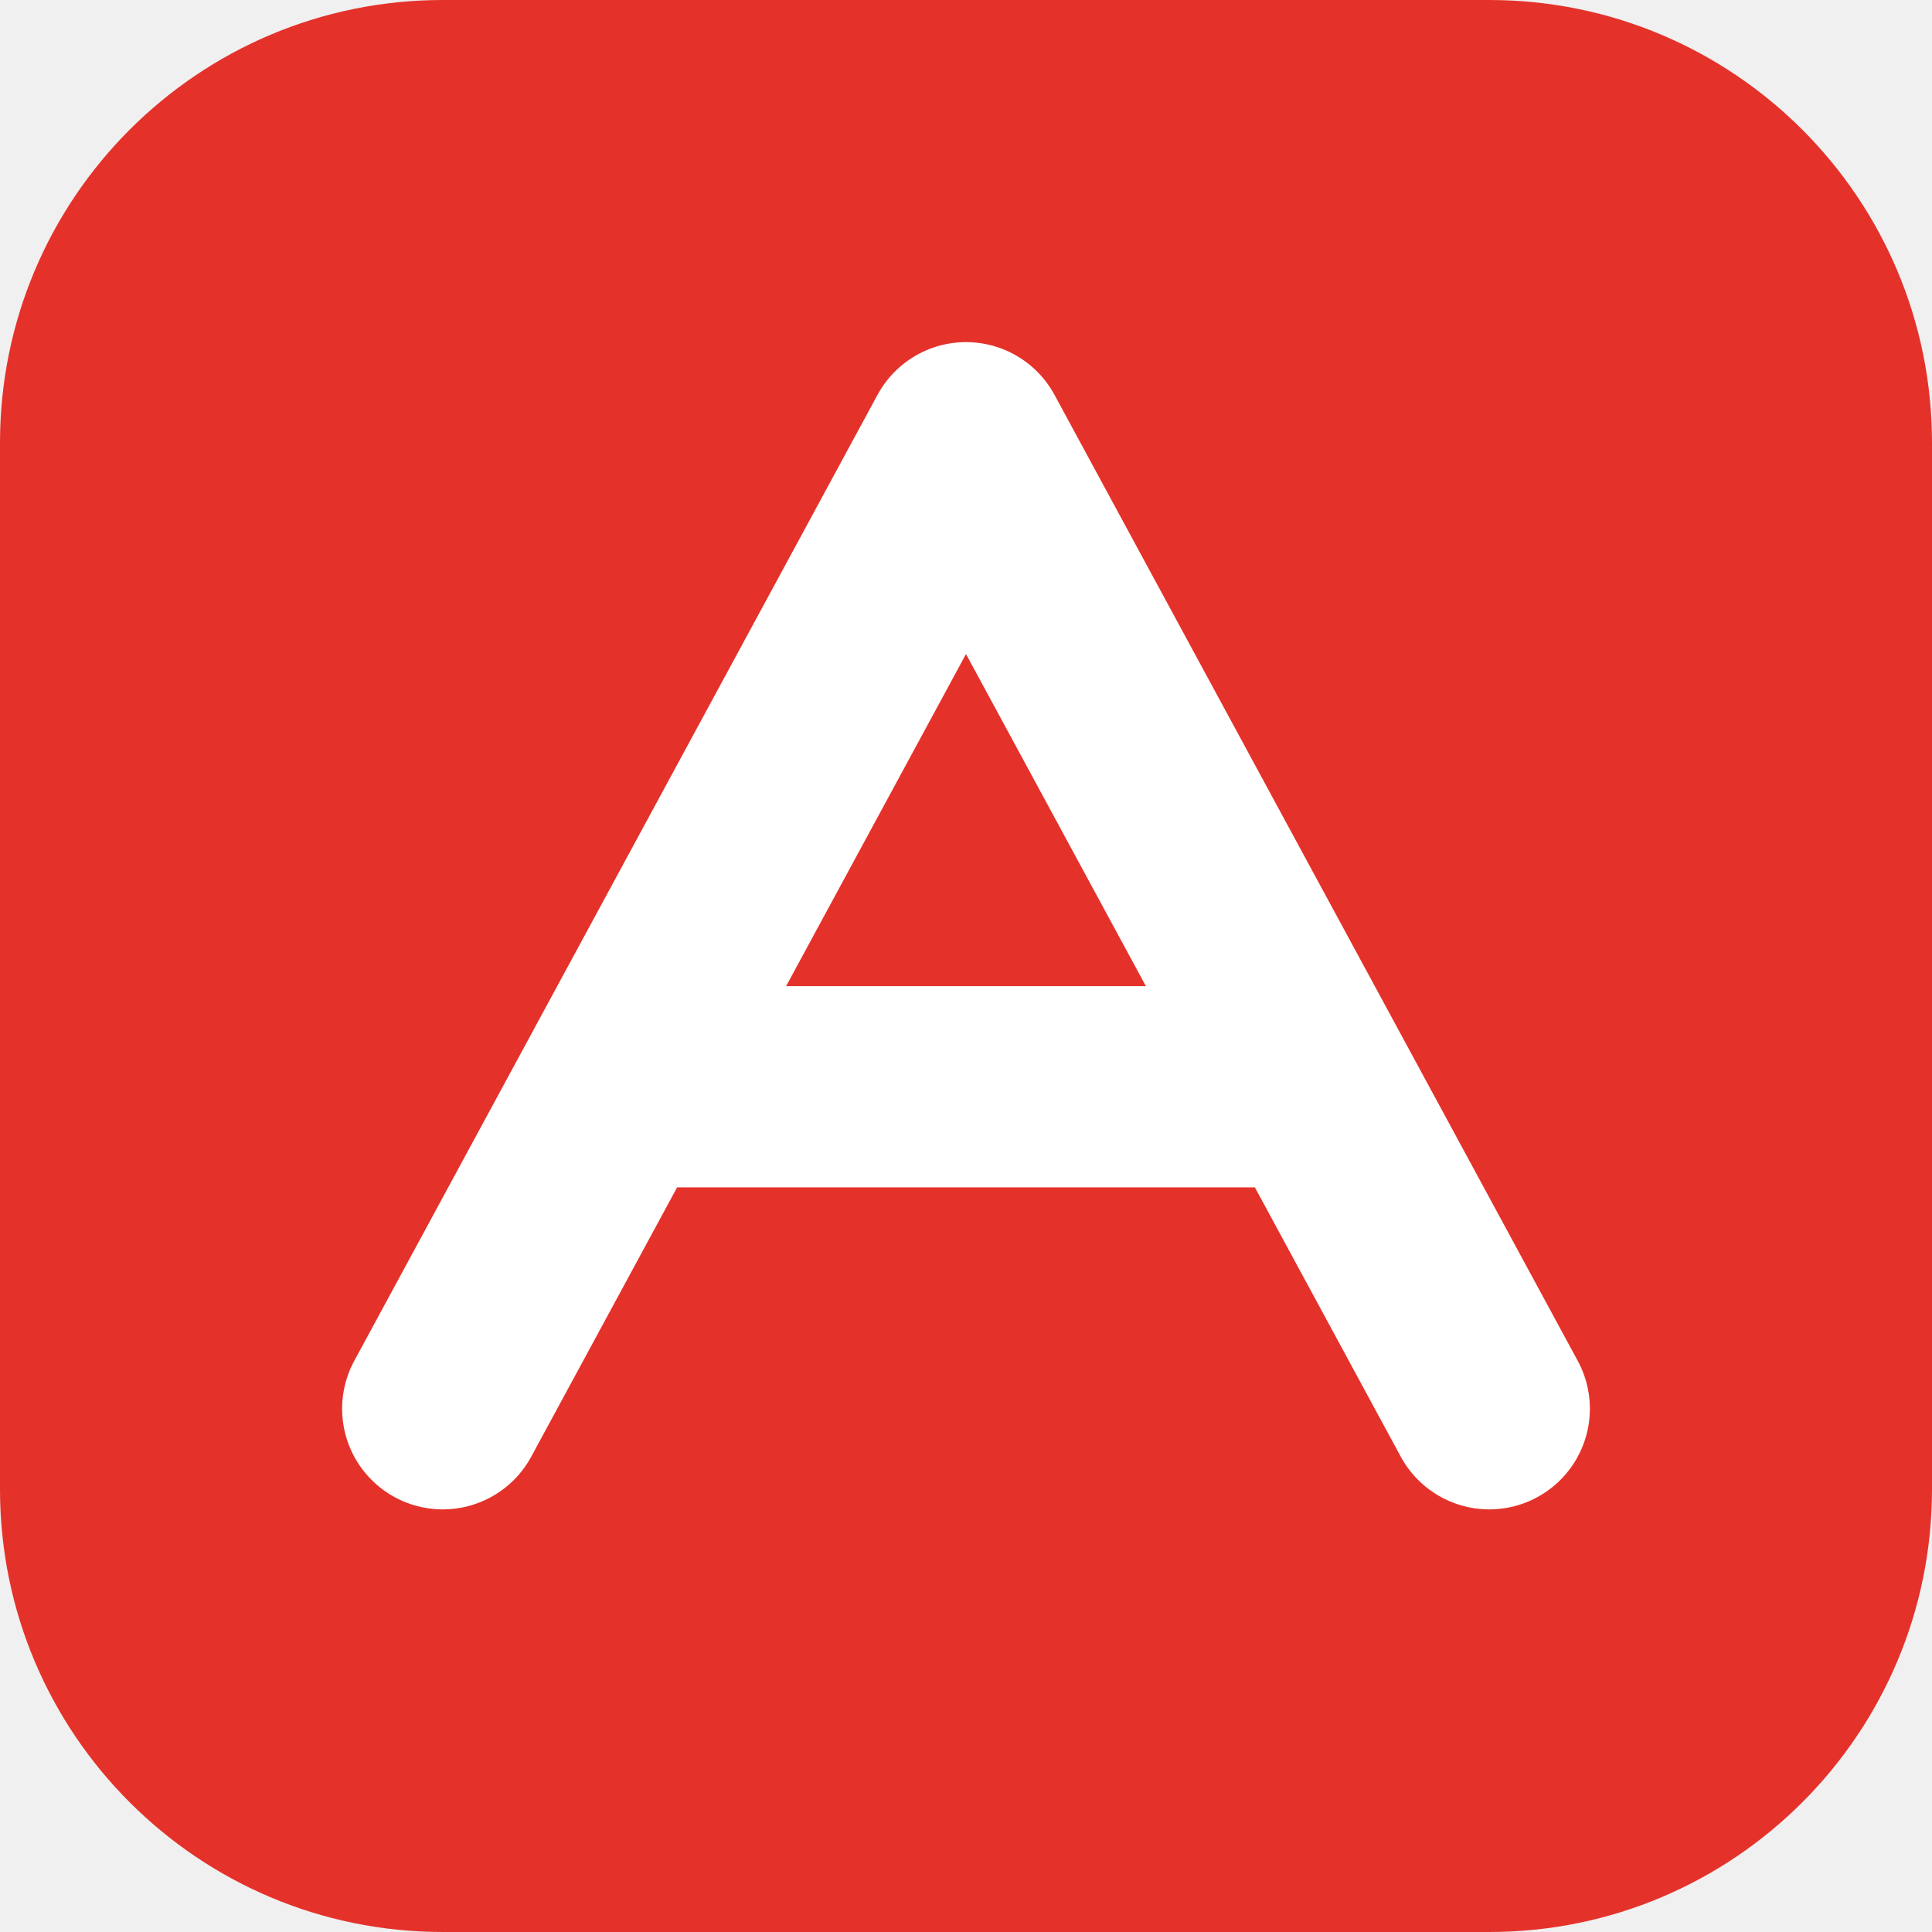
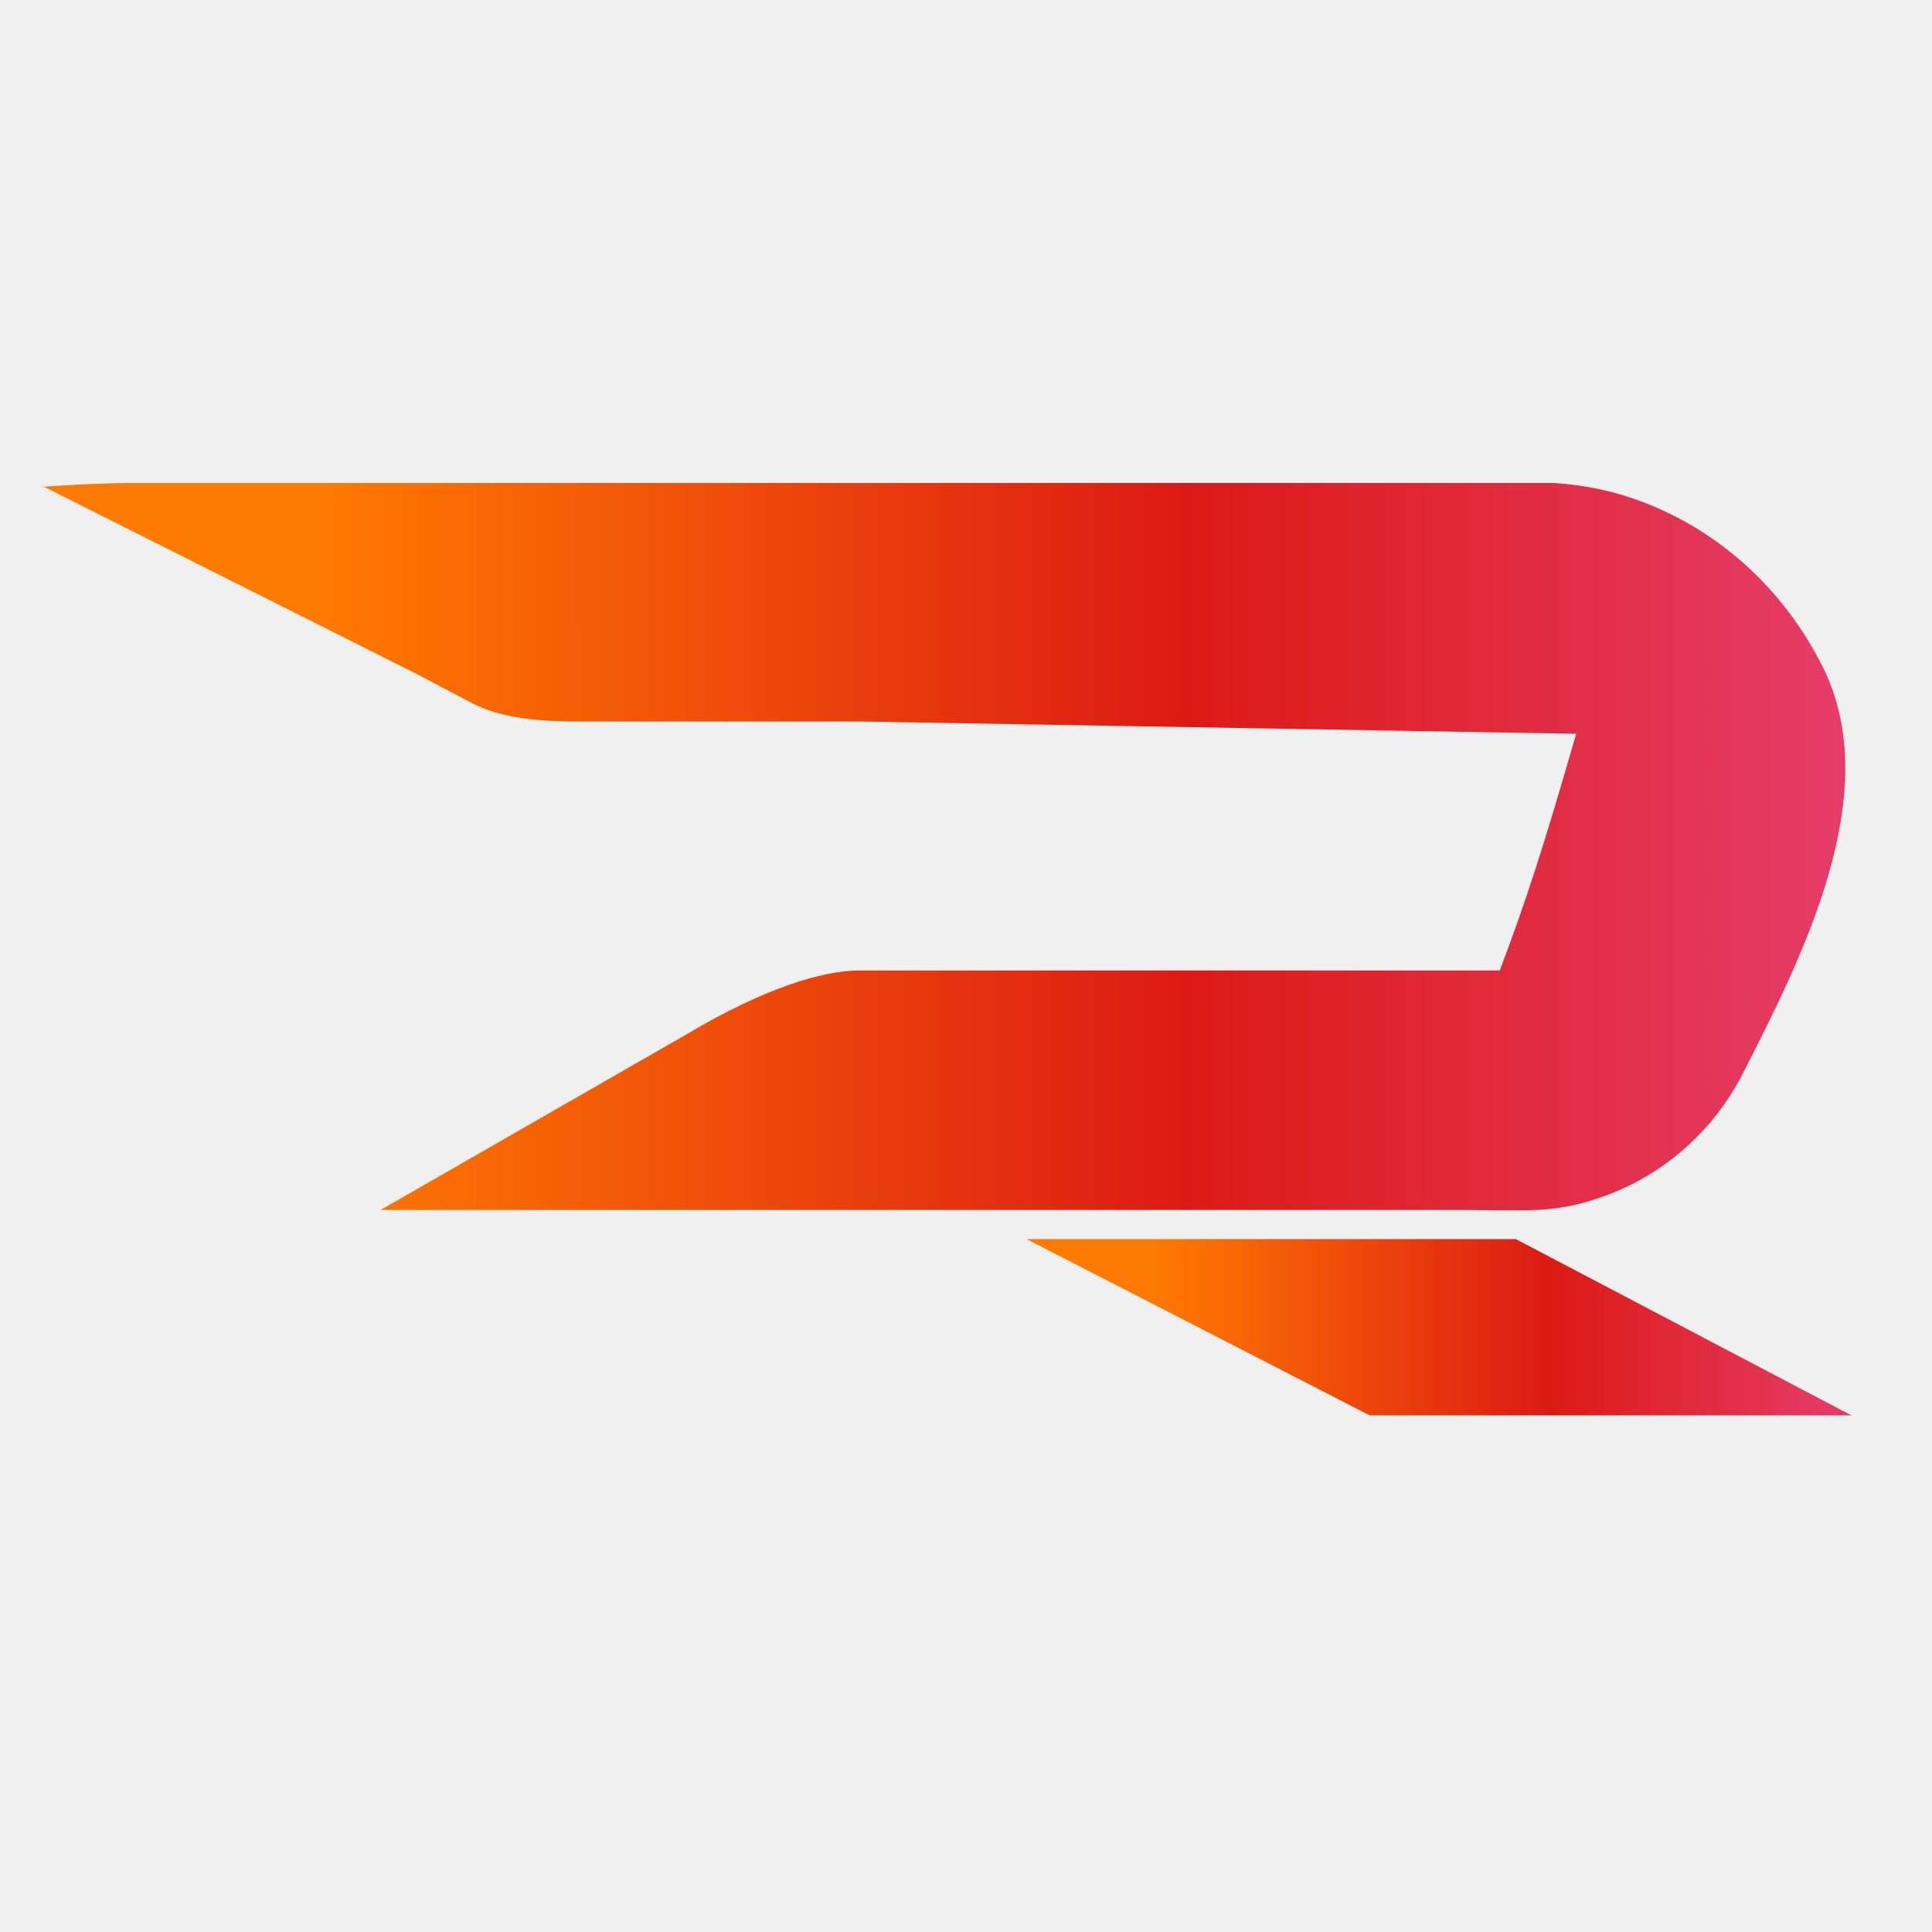
- <svg xmlns="http://www.w3.org/2000/svg" viewBox="0 0 48 48" aria-hidden="true">
-   <rect width="48" height="48" rx="11" fill="#E4322B" />
-   <path fill="none" stroke="#fff" stroke-width="5" stroke-linecap="round" stroke-linejoin="round" d="M11 35 24 11l13 24M16.5 27h15" />
+ <svg xmlns="http://www.w3.org/2000/svg" width="48" height="48" viewBox="0 0 48 48" fill="none">
+   <path d="M37.638 30.785H25.504L34.031 35.166H46.001L37.661 30.785H37.638Z" fill="url(#paint0_linear_1062_125)" />
+   <path d="M1.07 12.094C1.703 12.047 2.593 12 3.249 12H36.02C36.864 12 37.777 12 38.621 12C39.277 12.047 39.932 12.164 40.542 12.375C42.626 13.078 44.336 14.624 45.32 16.638C46.819 19.754 44.782 23.759 43.329 26.617C42.58 28.116 41.268 29.264 39.675 29.78C39.206 29.944 38.691 30.037 38.199 30.061C37.567 30.084 36.864 30.061 36.208 30.061H11.096C10.604 30.061 9.948 30.061 9.456 30.061L17.046 25.704C18.499 24.837 20.138 24.111 21.38 24.111H37.262C37.918 22.377 38.363 20.995 39.16 18.231L21.427 17.927C20.63 17.927 15.055 17.927 14.423 17.927C13.345 17.927 12.431 17.833 11.752 17.482L10.417 16.779L1 12.047L1.07 12.094Z" fill="url(#paint1_linear_1062_125)" />
+   <defs>
+     <linearGradient id="paint0_linear_1062_125" x1="28.666" y1="32.964" x2="48.273" y2="32.964" gradientUnits="userSpaceOnUse">
+       <stop stop-color="#FF7A00" />
+       <stop offset="0.5" stop-color="#DC1A14" />
+       <stop offset="0.9" stop-color="#E63E6D" />
+     </linearGradient>
+     <linearGradient id="paint1_linear_1062_125" x1="7.981" y1="21.042" x2="50.849" y2="21.042" gradientUnits="userSpaceOnUse">
+       <stop stop-color="#FF7A00" />
+       <stop offset="0.5" stop-color="#DC1A14" />
+       <stop offset="0.9" stop-color="#E63E6D" />
+     </linearGradient>
+   </defs>
</svg>
